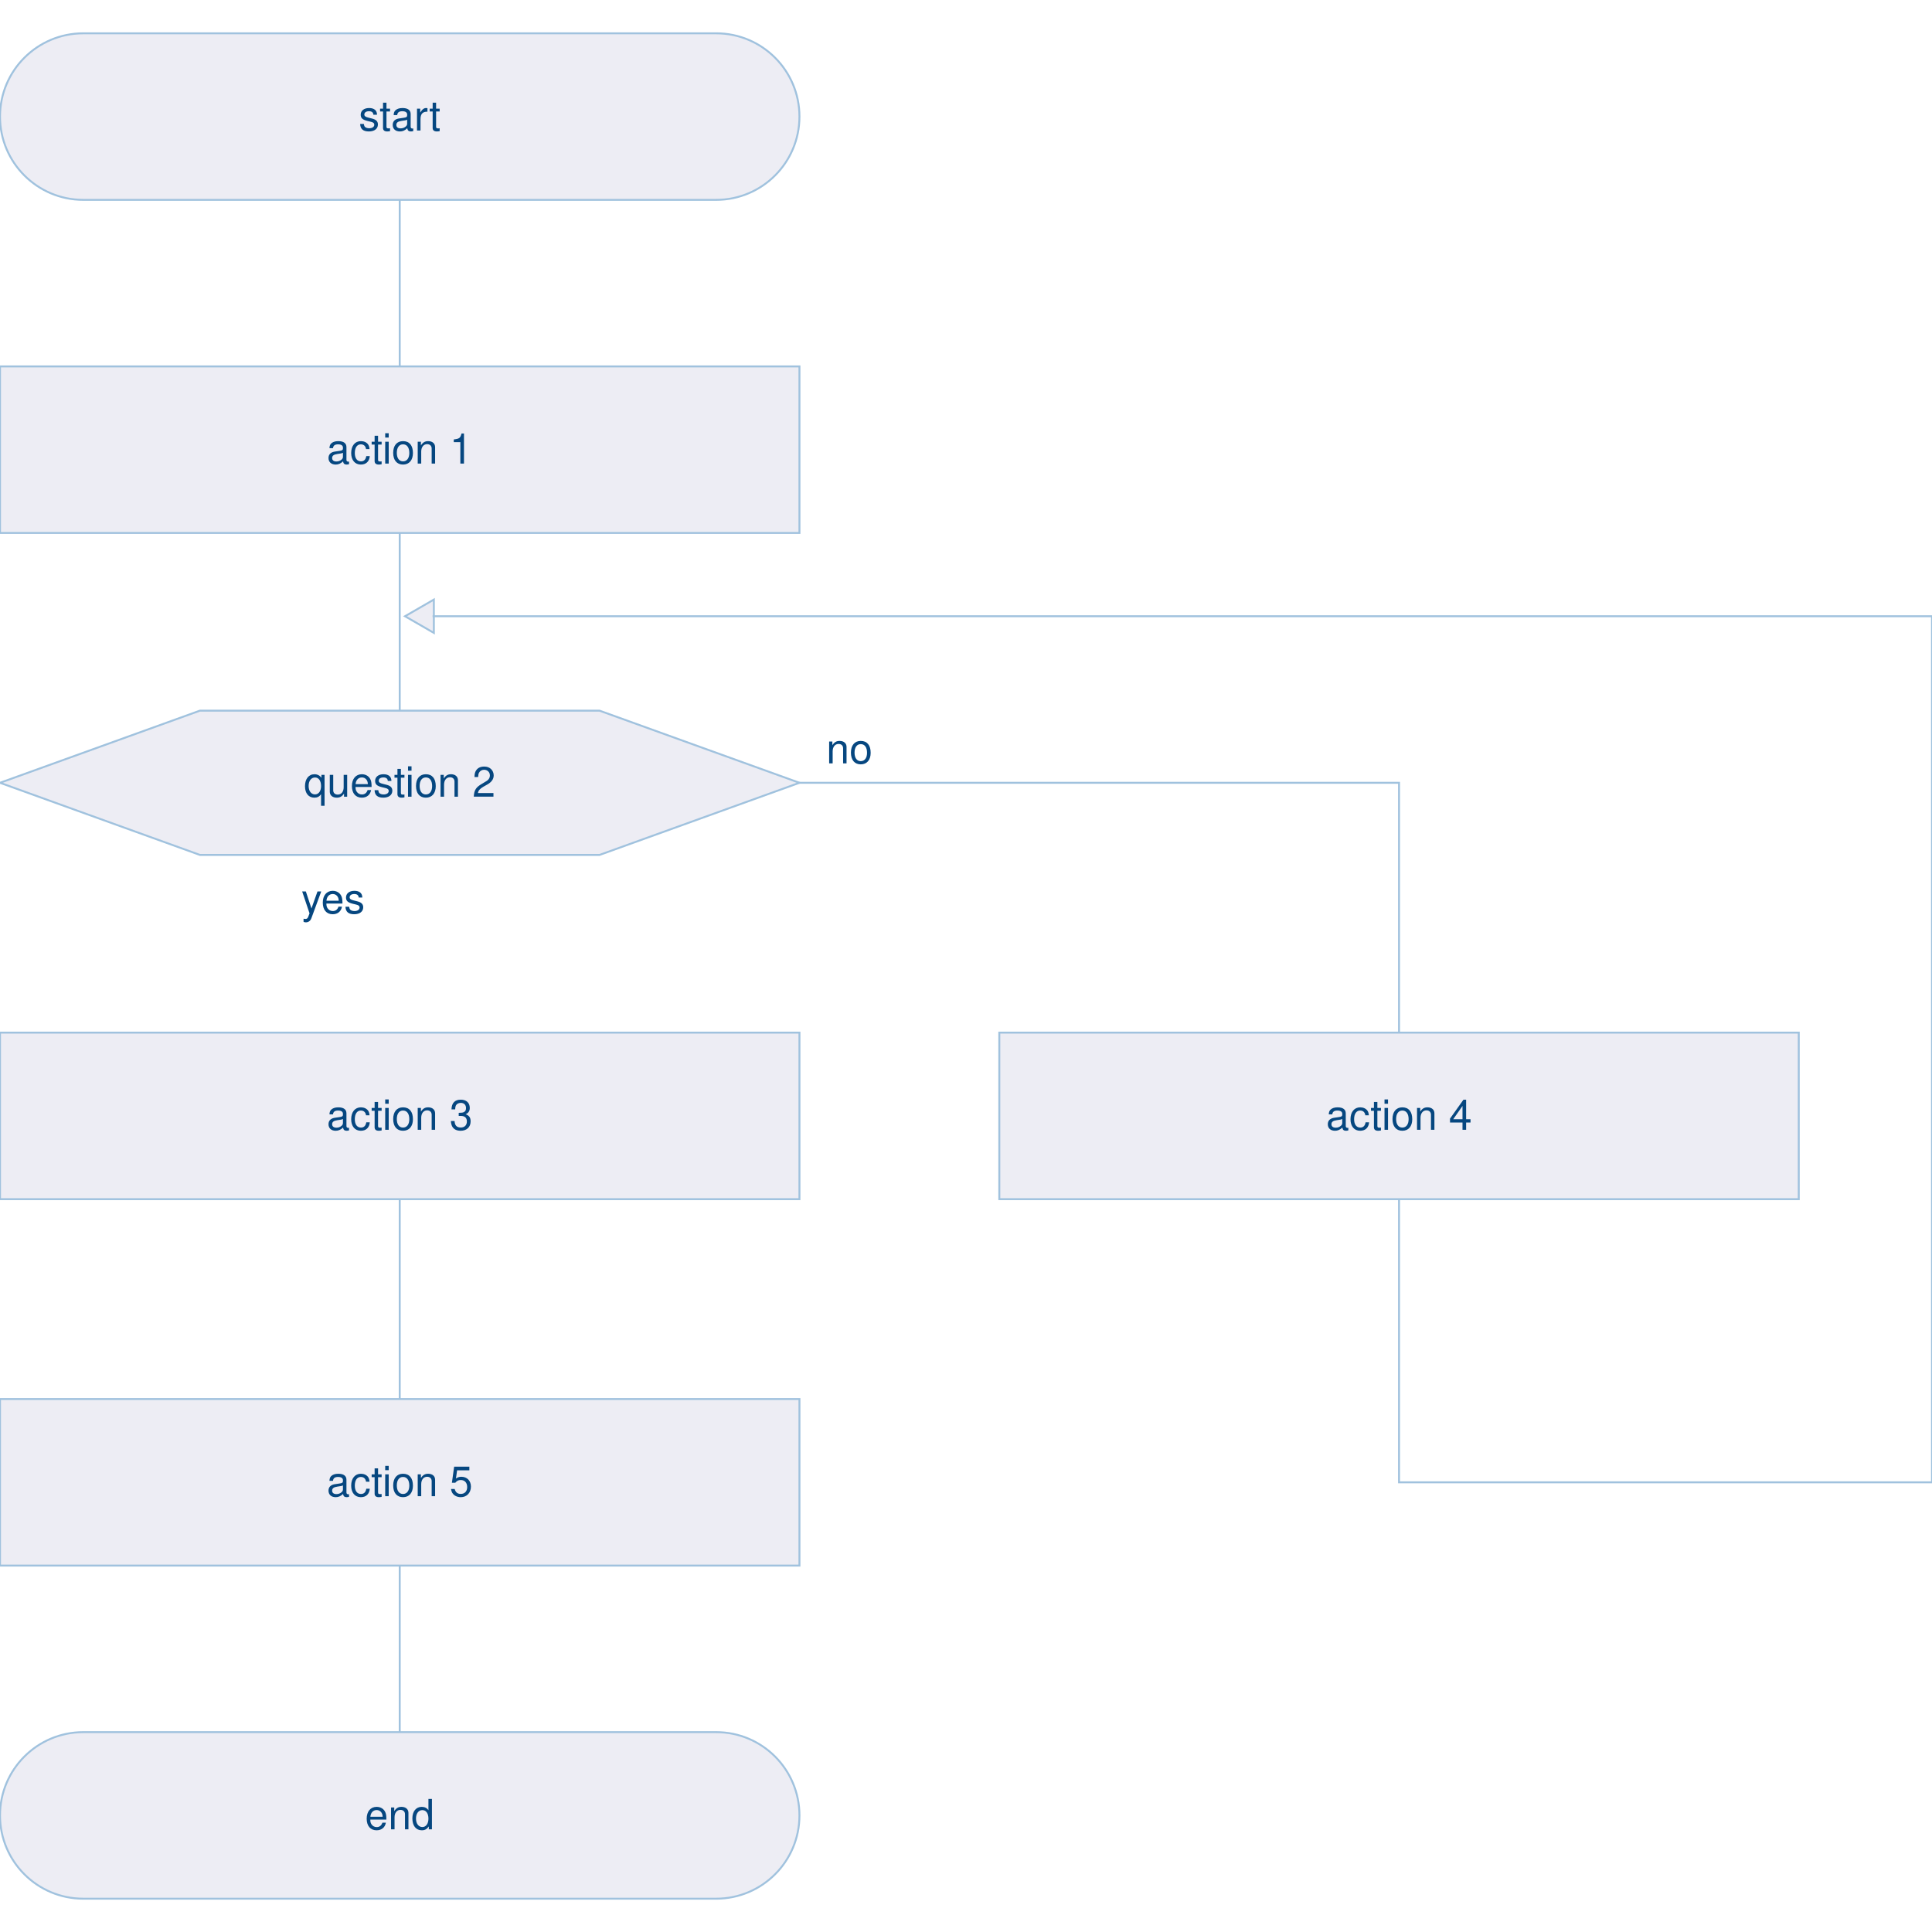
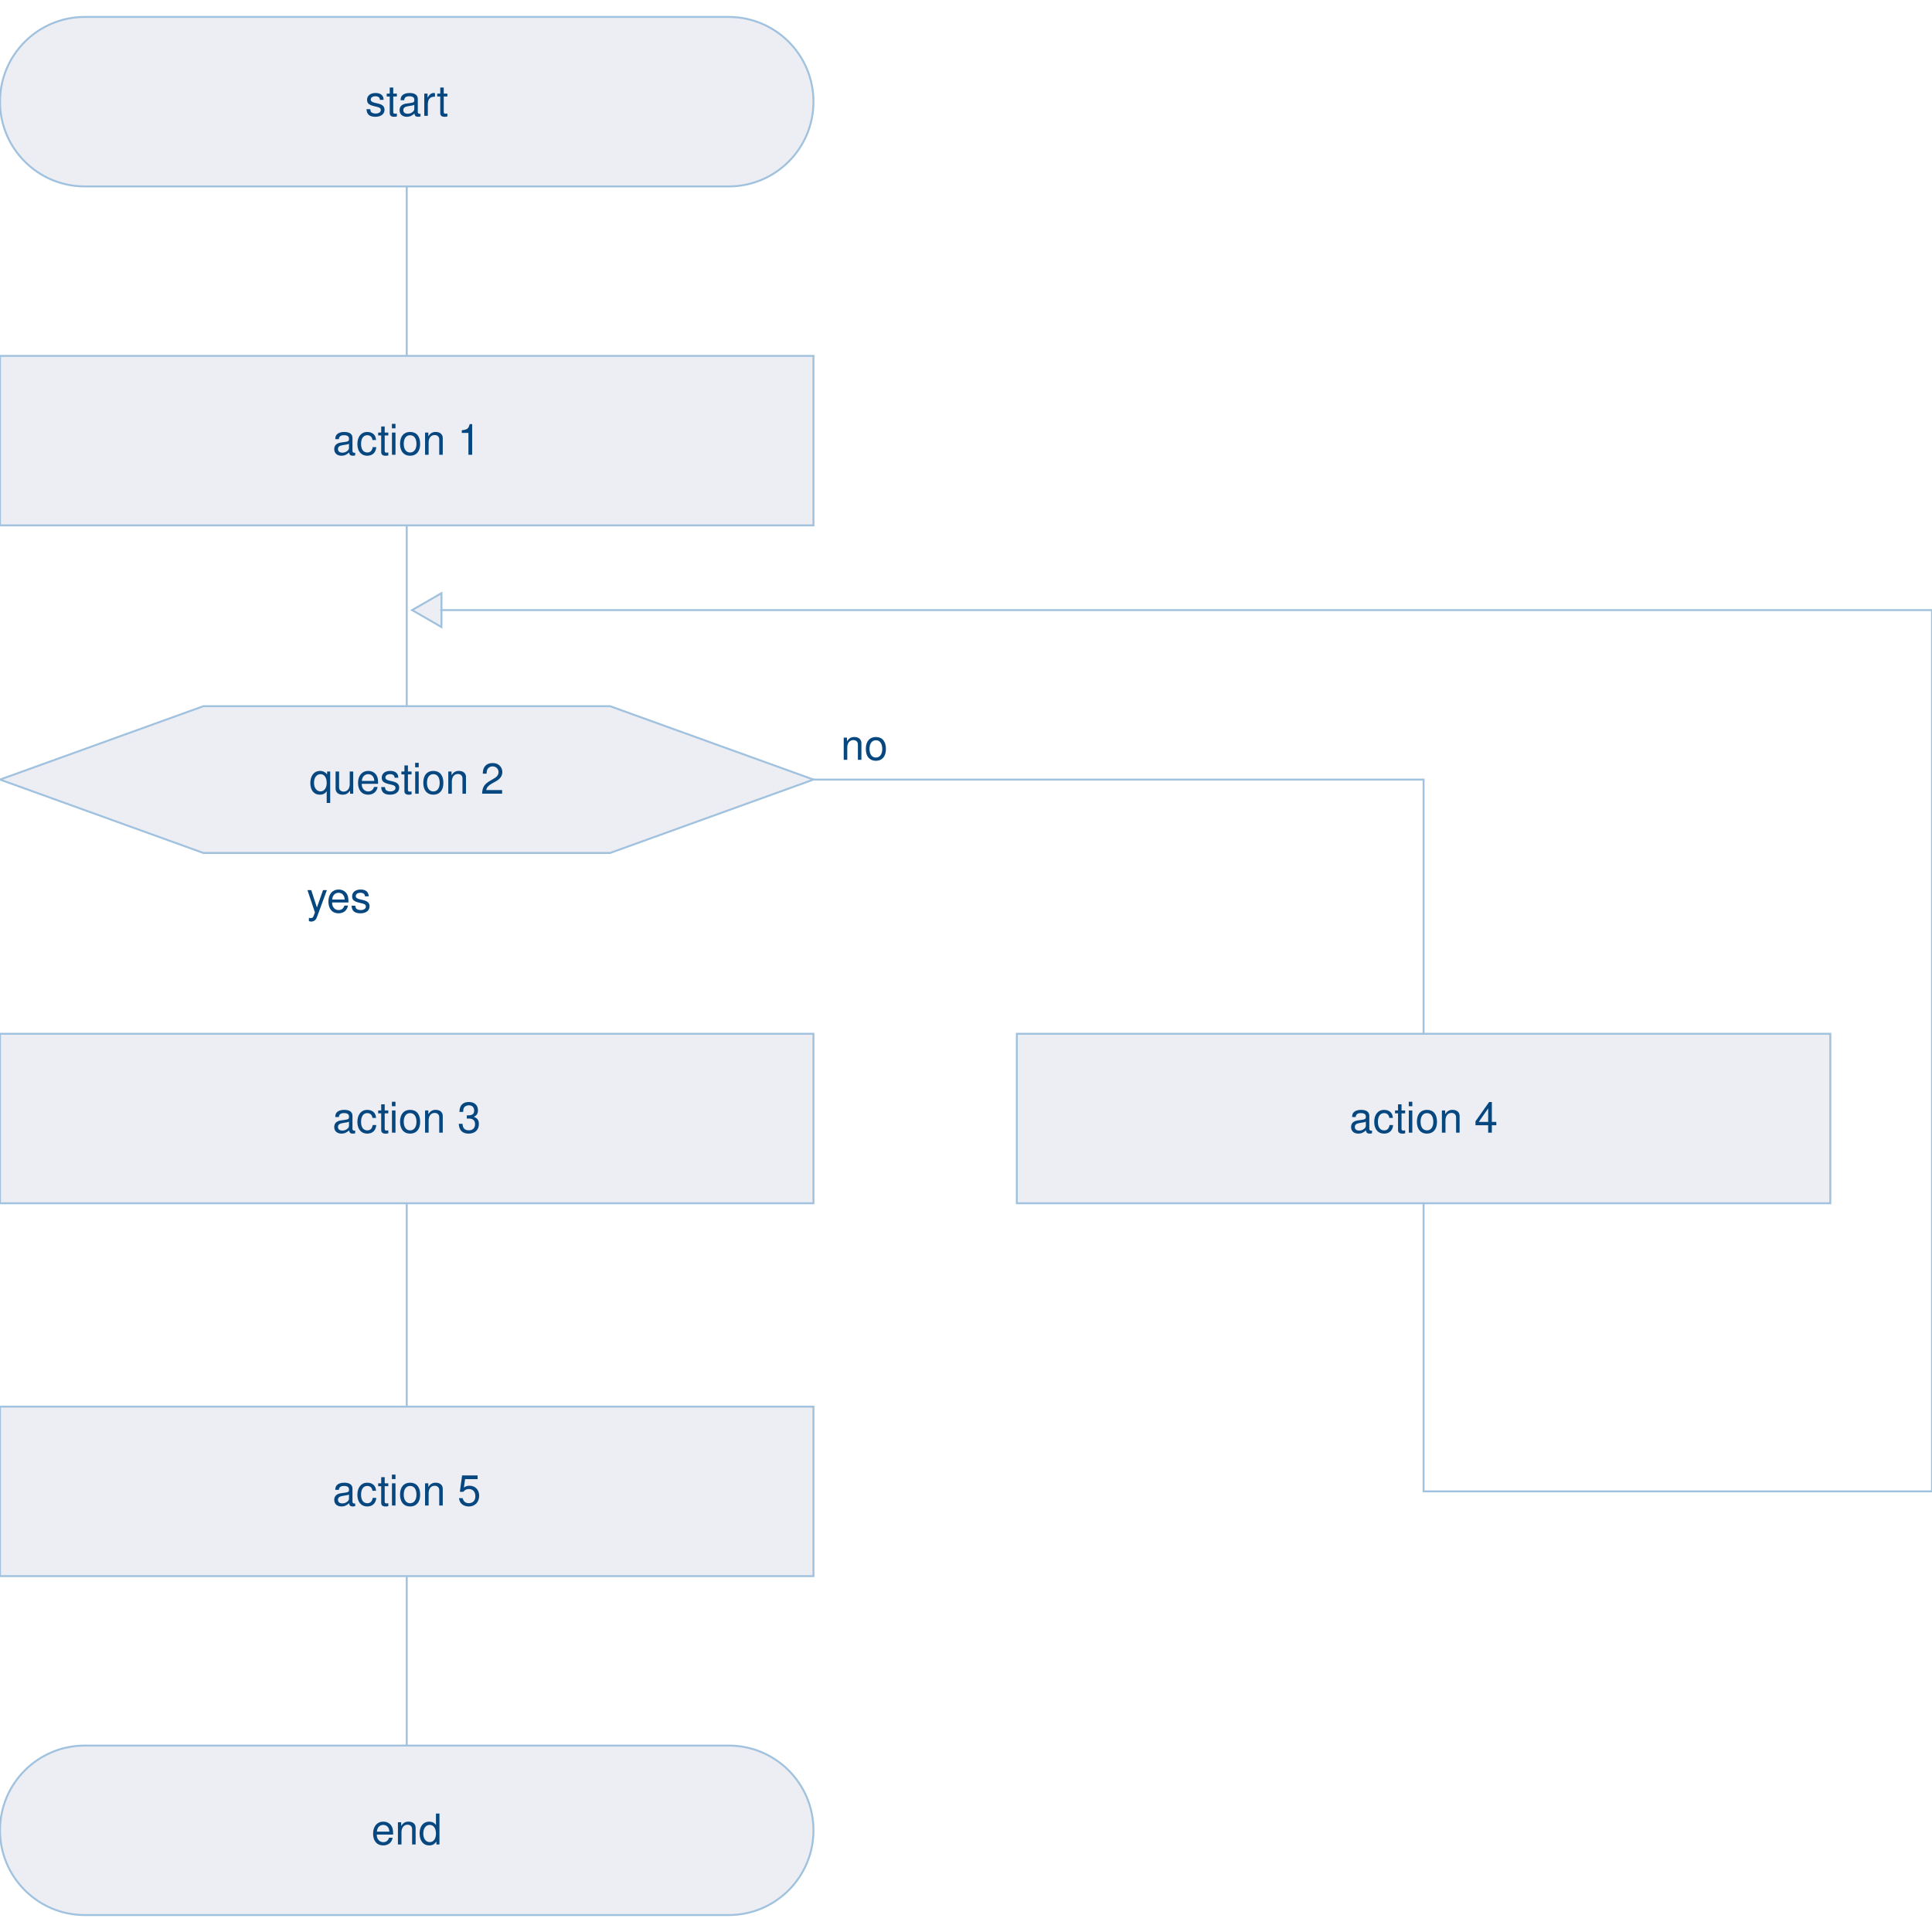
<svg xmlns="http://www.w3.org/2000/svg" font-size="1" viewBox="0.0 0.0 500.0 500.0" stroke="rgb(0,0,0)" width="500" stroke-opacity="1" height="500" version="1.1">
  <defs />
  <g stroke-linejoin="miter" fill-opacity="1.0" fill="rgb(237,237,244)" stroke="rgb(160,194,222)" stroke-linecap="butt" stroke-miterlimit="10.0" stroke-opacity="1.0" stroke-width="0.5">
-     <path d="M 112.282,155.172 l -7.466,4.31 l 7.466,4.31 Z" />
+     <path d="M 114.252,153.509 l -7.597,4.386 l 7.597,4.386 Z" />
  </g>
  <g stroke-linejoin="miter" fill-opacity="0.0" fill="rgb(0,0,0)" stroke="rgb(160,194,222)" stroke-linecap="butt" stroke-miterlimit="10.0" stroke-opacity="1.0" stroke-width="0.5">
-     <path d="M 362.069,288.793 v 94.828 h 137.931 v -224.138 h -388.051 " />
+     <path d="M 368.421,289.474 v 96.491 h 131.579 v -228.07 h -386.087 " />
  </g>
  <g stroke-linejoin="miter" fill-opacity="0.0" fill="rgb(0,0,0)" stroke="rgb(160,194,222)" stroke-linecap="butt" stroke-miterlimit="10.0" stroke-opacity="1.0" stroke-width="0.5">
-     <path d="M 103.448,116.379 v -86.207 " />
+     <path d="M 105.263,114.035 v -87.719 " />
  </g>
  <g stroke-linejoin="miter" fill-opacity="0.0" fill="rgb(0,0,0)" stroke="rgb(160,194,222)" stroke-linecap="butt" stroke-miterlimit="10.0" stroke-opacity="1.0" stroke-width="0.5">
-     <path d="M 103.448,202.586 v -86.207 " />
+     <path d="M 105.263,201.754 v -87.719 " />
  </g>
  <g stroke-linejoin="miter" fill-opacity="0.0" fill="rgb(0,0,0)" stroke="rgb(160,194,222)" stroke-linecap="butt" stroke-miterlimit="10.0" stroke-opacity="1.0" stroke-width="0.5">
-     <path d="M 103.448,383.621 v -94.828 " />
+     <path d="M 105.263,385.965 v -96.491 " />
  </g>
  <g stroke-linejoin="miter" fill-opacity="0.0" fill="rgb(0,0,0)" stroke="rgb(160,194,222)" stroke-linecap="butt" stroke-miterlimit="10.0" stroke-opacity="1.0" stroke-width="0.5">
-     <path d="M 103.448,469.828 v -86.207 " />
+     <path d="M 105.263,473.684 v -87.719 " />
  </g>
  <g stroke-linejoin="miter" fill-opacity="1.0" fill="rgb(237,237,244)" stroke="rgb(160,194,222)" stroke-linecap="butt" stroke-miterlimit="10.0" stroke-opacity="1.0" stroke-width="0.5">
-     <path d="M 206.897,469.828 h 0 c 0,-11.903 -9.649,-21.552 -21.552 -21.552h -163.793 c -11.903,-0 -21.552,9.649 -21.552 21.552h 0 c -0,11.903 9.649,21.552 21.552 21.552h 163.793 c 11.903,0 21.552,-9.649 21.552 -21.552Z" />
+     <path d="M 210.526,473.684 h 0 c 0,-12.111 -9.818,-21.93 -21.93 -21.93h -166.667 c -12.111,-0 -21.93,9.818 -21.93 21.93h 0 c -0,12.111 9.818,21.93 21.93 21.93h 166.667 c 12.111,0 21.93,-9.818 21.93 -21.93Z" />
  </g>
-   <g stroke-linejoin="miter" fill-opacity="1.0" font-size="10.776px" fill="rgb(6,71,128)" stroke="rgb(0,0,0)" font-weight="300" font-family="helvetica" stroke-linecap="butt" stroke-miterlimit="10.0" stroke-opacity="1.0" stroke-width="1.965">
-     <text transform="matrix(1,0,0,1,103.4483,469.8276)" stroke="none" dominant-baseline="middle" text-anchor="middle">end</text>
+   <g stroke-linejoin="miter" fill-opacity="1.0" font-size="10.965px" fill="rgb(6,71,128)" stroke="rgb(0,0,0)" font-weight="300" font-family="helvetica" stroke-linecap="butt" stroke-miterlimit="10.0" stroke-opacity="1.0" stroke-width="1.982">
+     <text transform="matrix(1,0,0,1,105.2632,473.6842)" stroke="none" dominant-baseline="middle" text-anchor="middle">end</text>
  </g>
  <g stroke-linejoin="miter" fill-opacity="1.0" fill="rgb(237,237,244)" stroke="rgb(160,194,222)" stroke-linecap="butt" stroke-miterlimit="10.0" stroke-opacity="1.0" stroke-width="0.5">
-     <path d="M 206.897,405.172 l -0,-43.103 h -206.897 l -0,43.103 Z" />
+     <path d="M 210.526,407.895 l -0,-43.86 h -210.526 l -0,43.86 Z" />
  </g>
-   <g stroke-linejoin="miter" fill-opacity="1.0" font-size="10.776px" fill="rgb(6,71,128)" stroke="rgb(0,0,0)" font-weight="300" font-family="helvetica" stroke-linecap="butt" stroke-miterlimit="10.0" stroke-opacity="1.0" stroke-width="1.965">
-     <text transform="matrix(1,0,0,1,103.4483,383.6207)" stroke="none" dominant-baseline="middle" text-anchor="middle">action 5</text>
+   <g stroke-linejoin="miter" fill-opacity="1.0" font-size="10.965px" fill="rgb(6,71,128)" stroke="rgb(0,0,0)" font-weight="300" font-family="helvetica" stroke-linecap="butt" stroke-miterlimit="10.0" stroke-opacity="1.0" stroke-width="1.982">
+     <text transform="matrix(1,0,0,1,105.2632,385.9649)" stroke="none" dominant-baseline="middle" text-anchor="middle">action 5</text>
  </g>
  <g stroke-linejoin="miter" fill-opacity="0.0" fill="rgb(0,0,0)" stroke="rgb(160,194,222)" stroke-linecap="butt" stroke-miterlimit="10.0" stroke-opacity="1.0" stroke-width="0.5">
-     <path d="M 362.069,288.793 v -86.207 h -258.621 " />
+     <path d="M 368.421,289.474 v -87.719 h -263.158 " />
  </g>
  <g stroke-linejoin="miter" fill-opacity="1.0" fill="rgb(237,237,244)" stroke="rgb(160,194,222)" stroke-linecap="butt" stroke-miterlimit="10.0" stroke-opacity="1.0" stroke-width="0.5">
-     <path d="M 465.517,310.345 l -0,-43.103 h -206.897 l -0,43.103 Z" />
+     <path d="M 473.684,311.404 l -0,-43.86 h -210.526 l -0,43.86 Z" />
  </g>
-   <g stroke-linejoin="miter" fill-opacity="1.0" font-size="10.776px" fill="rgb(6,71,128)" stroke="rgb(0,0,0)" font-weight="300" font-family="helvetica" stroke-linecap="butt" stroke-miterlimit="10.0" stroke-opacity="1.0" stroke-width="1.965">
-     <text transform="matrix(1,0,0,1,362.069,288.7931)" stroke="none" dominant-baseline="middle" text-anchor="middle">action 4</text>
+   <g stroke-linejoin="miter" fill-opacity="1.0" font-size="10.965px" fill="rgb(6,71,128)" stroke="rgb(0,0,0)" font-weight="300" font-family="helvetica" stroke-linecap="butt" stroke-miterlimit="10.0" stroke-opacity="1.0" stroke-width="1.982">
+     <text transform="matrix(1,0,0,1,368.4211,289.4737)" stroke="none" dominant-baseline="middle" text-anchor="middle">action 4</text>
  </g>
  <g stroke-linejoin="miter" fill-opacity="1.0" fill="rgb(237,237,244)" stroke="rgb(160,194,222)" stroke-linecap="butt" stroke-miterlimit="10.0" stroke-opacity="1.0" stroke-width="0.5">
-     <path d="M 206.897,310.345 l -0,-43.103 h -206.897 l -0,43.103 Z" />
+     <path d="M 210.526,311.404 l -0,-43.86 h -210.526 l -0,43.86 Z" />
  </g>
-   <g stroke-linejoin="miter" fill-opacity="1.0" font-size="10.776px" fill="rgb(6,71,128)" stroke="rgb(0,0,0)" font-weight="300" font-family="helvetica" stroke-linecap="butt" stroke-miterlimit="10.0" stroke-opacity="1.0" stroke-width="1.965">
-     <text transform="matrix(1,0,0,1,103.4483,288.7931)" stroke="none" dominant-baseline="middle" text-anchor="middle">action 3</text>
+   <g stroke-linejoin="miter" fill-opacity="1.0" font-size="10.965px" fill="rgb(6,71,128)" stroke="rgb(0,0,0)" font-weight="300" font-family="helvetica" stroke-linecap="butt" stroke-miterlimit="10.0" stroke-opacity="1.0" stroke-width="1.982">
+     <text transform="matrix(1,0,0,1,105.2632,289.4737)" stroke="none" dominant-baseline="middle" text-anchor="middle">action 3</text>
  </g>
-   <g stroke-linejoin="miter" fill-opacity="1.0" font-size="10.776px" fill="rgb(6,71,128)" stroke="rgb(0,0,0)" font-weight="300" font-family="helvetica" stroke-linecap="butt" stroke-miterlimit="10.0" stroke-opacity="1.0" stroke-width="1.965">
-     <text transform="matrix(1,0,0,1,219.8276,193.9655)" stroke="none" dominant-baseline="middle" text-anchor="middle">no</text>
+   <g stroke-linejoin="miter" fill-opacity="1.0" font-size="10.965px" fill="rgb(6,71,128)" stroke="rgb(0,0,0)" font-weight="300" font-family="helvetica" stroke-linecap="butt" stroke-miterlimit="10.0" stroke-opacity="1.0" stroke-width="1.982">
+     <text transform="matrix(1,0,0,1,223.6842,192.9825)" stroke="none" dominant-baseline="middle" text-anchor="middle">no</text>
  </g>
-   <g stroke-linejoin="miter" fill-opacity="1.0" font-size="10.776px" fill="rgb(6,71,128)" stroke="rgb(0,0,0)" font-weight="300" font-family="helvetica" stroke-linecap="butt" stroke-miterlimit="10.0" stroke-opacity="1.0" stroke-width="1.965">
-     <text transform="matrix(1,0,0,1,86.2069,232.7586)" stroke="none" dominant-baseline="middle" text-anchor="middle">yes</text>
+   <g stroke-linejoin="miter" fill-opacity="1.0" font-size="10.965px" fill="rgb(6,71,128)" stroke="rgb(0,0,0)" font-weight="300" font-family="helvetica" stroke-linecap="butt" stroke-miterlimit="10.0" stroke-opacity="1.0" stroke-width="1.982">
+     <text transform="matrix(1,0,0,1,87.7193,232.4561)" stroke="none" dominant-baseline="middle" text-anchor="middle">yes</text>
  </g>
  <g stroke-linejoin="miter" fill-opacity="1.0" fill="rgb(237,237,244)" stroke="rgb(160,194,222)" stroke-linecap="butt" stroke-miterlimit="10.0" stroke-opacity="1.0" stroke-width="0.5">
-     <path d="M 155.172,221.25 l 51.724,-18.664 l -51.724,-18.664 l -103.448,-0 l -51.724,18.664 l 51.724,18.664 Z" />
+     <path d="M 157.895,220.746 l 52.632,-18.992 l -52.632,-18.992 l -105.263,-0 l -52.632,18.992 l 52.632,18.992 Z" />
  </g>
-   <g stroke-linejoin="miter" fill-opacity="1.0" font-size="10.776px" fill="rgb(6,71,128)" stroke="rgb(0,0,0)" font-weight="300" font-family="helvetica" stroke-linecap="butt" stroke-miterlimit="10.0" stroke-opacity="1.0" stroke-width="1.965">
-     <text transform="matrix(1,0,0,1,103.4483,202.5862)" stroke="none" dominant-baseline="middle" text-anchor="middle">question 2</text>
+   <g stroke-linejoin="miter" fill-opacity="1.0" font-size="10.965px" fill="rgb(6,71,128)" stroke="rgb(0,0,0)" font-weight="300" font-family="helvetica" stroke-linecap="butt" stroke-miterlimit="10.0" stroke-opacity="1.0" stroke-width="1.982">
+     <text transform="matrix(1,0,0,1,105.2632,201.7544)" stroke="none" dominant-baseline="middle" text-anchor="middle">question 2</text>
  </g>
  <g stroke-linejoin="miter" fill-opacity="1.0" fill="rgb(237,237,244)" stroke="rgb(160,194,222)" stroke-linecap="butt" stroke-miterlimit="10.0" stroke-opacity="1.0" stroke-width="0.5">
-     <path d="M 206.897,137.931 l -0,-43.103 h -206.897 l -0,43.103 Z" />
+     <path d="M 210.526,135.965 l -0,-43.86 h -210.526 l -0,43.86 Z" />
  </g>
-   <g stroke-linejoin="miter" fill-opacity="1.0" font-size="10.776px" fill="rgb(6,71,128)" stroke="rgb(0,0,0)" font-weight="300" font-family="helvetica" stroke-linecap="butt" stroke-miterlimit="10.0" stroke-opacity="1.0" stroke-width="1.965">
-     <text transform="matrix(1,0,0,1,103.4483,116.3793)" stroke="none" dominant-baseline="middle" text-anchor="middle">action 1</text>
+   <g stroke-linejoin="miter" fill-opacity="1.0" font-size="10.965px" fill="rgb(6,71,128)" stroke="rgb(0,0,0)" font-weight="300" font-family="helvetica" stroke-linecap="butt" stroke-miterlimit="10.0" stroke-opacity="1.0" stroke-width="1.982">
+     <text transform="matrix(1,0,0,1,105.2632,114.0351)" stroke="none" dominant-baseline="middle" text-anchor="middle">action 1</text>
  </g>
  <g stroke-linejoin="miter" fill-opacity="1.0" fill="rgb(237,237,244)" stroke="rgb(160,194,222)" stroke-linecap="butt" stroke-miterlimit="10.0" stroke-opacity="1.0" stroke-width="0.5">
-     <path d="M 206.897,30.172 h 0 c 0,-11.903 -9.649,-21.552 -21.552 -21.552h -163.793 c -11.903,-0 -21.552,9.649 -21.552 21.552h 0 c -0,11.903 9.649,21.552 21.552 21.552h 163.793 c 11.903,0 21.552,-9.649 21.552 -21.552Z" />
+     <path d="M 210.526,26.316 h 0 c 0,-12.111 -9.818,-21.93 -21.93 -21.93h -166.667 c -12.111,-0 -21.93,9.818 -21.93 21.93h 0 c -0,12.111 9.818,21.93 21.93 21.93h 166.667 c 12.111,0 21.93,-9.818 21.93 -21.93Z" />
  </g>
-   <g stroke-linejoin="miter" fill-opacity="1.0" font-size="10.776px" fill="rgb(6,71,128)" stroke="rgb(0,0,0)" font-weight="300" font-family="helvetica" stroke-linecap="butt" stroke-miterlimit="10.0" stroke-opacity="1.0" stroke-width="1.965">
-     <text transform="matrix(1,0,0,1,103.4483,30.1724)" stroke="none" dominant-baseline="middle" text-anchor="middle">start</text>
+   <g stroke-linejoin="miter" fill-opacity="1.0" font-size="10.965px" fill="rgb(6,71,128)" stroke="rgb(0,0,0)" font-weight="300" font-family="helvetica" stroke-linecap="butt" stroke-miterlimit="10.0" stroke-opacity="1.0" stroke-width="1.982">
+     <text transform="matrix(1,0,0,1,105.2632,26.3158)" stroke="none" dominant-baseline="middle" text-anchor="middle">start</text>
  </g>
</svg>
